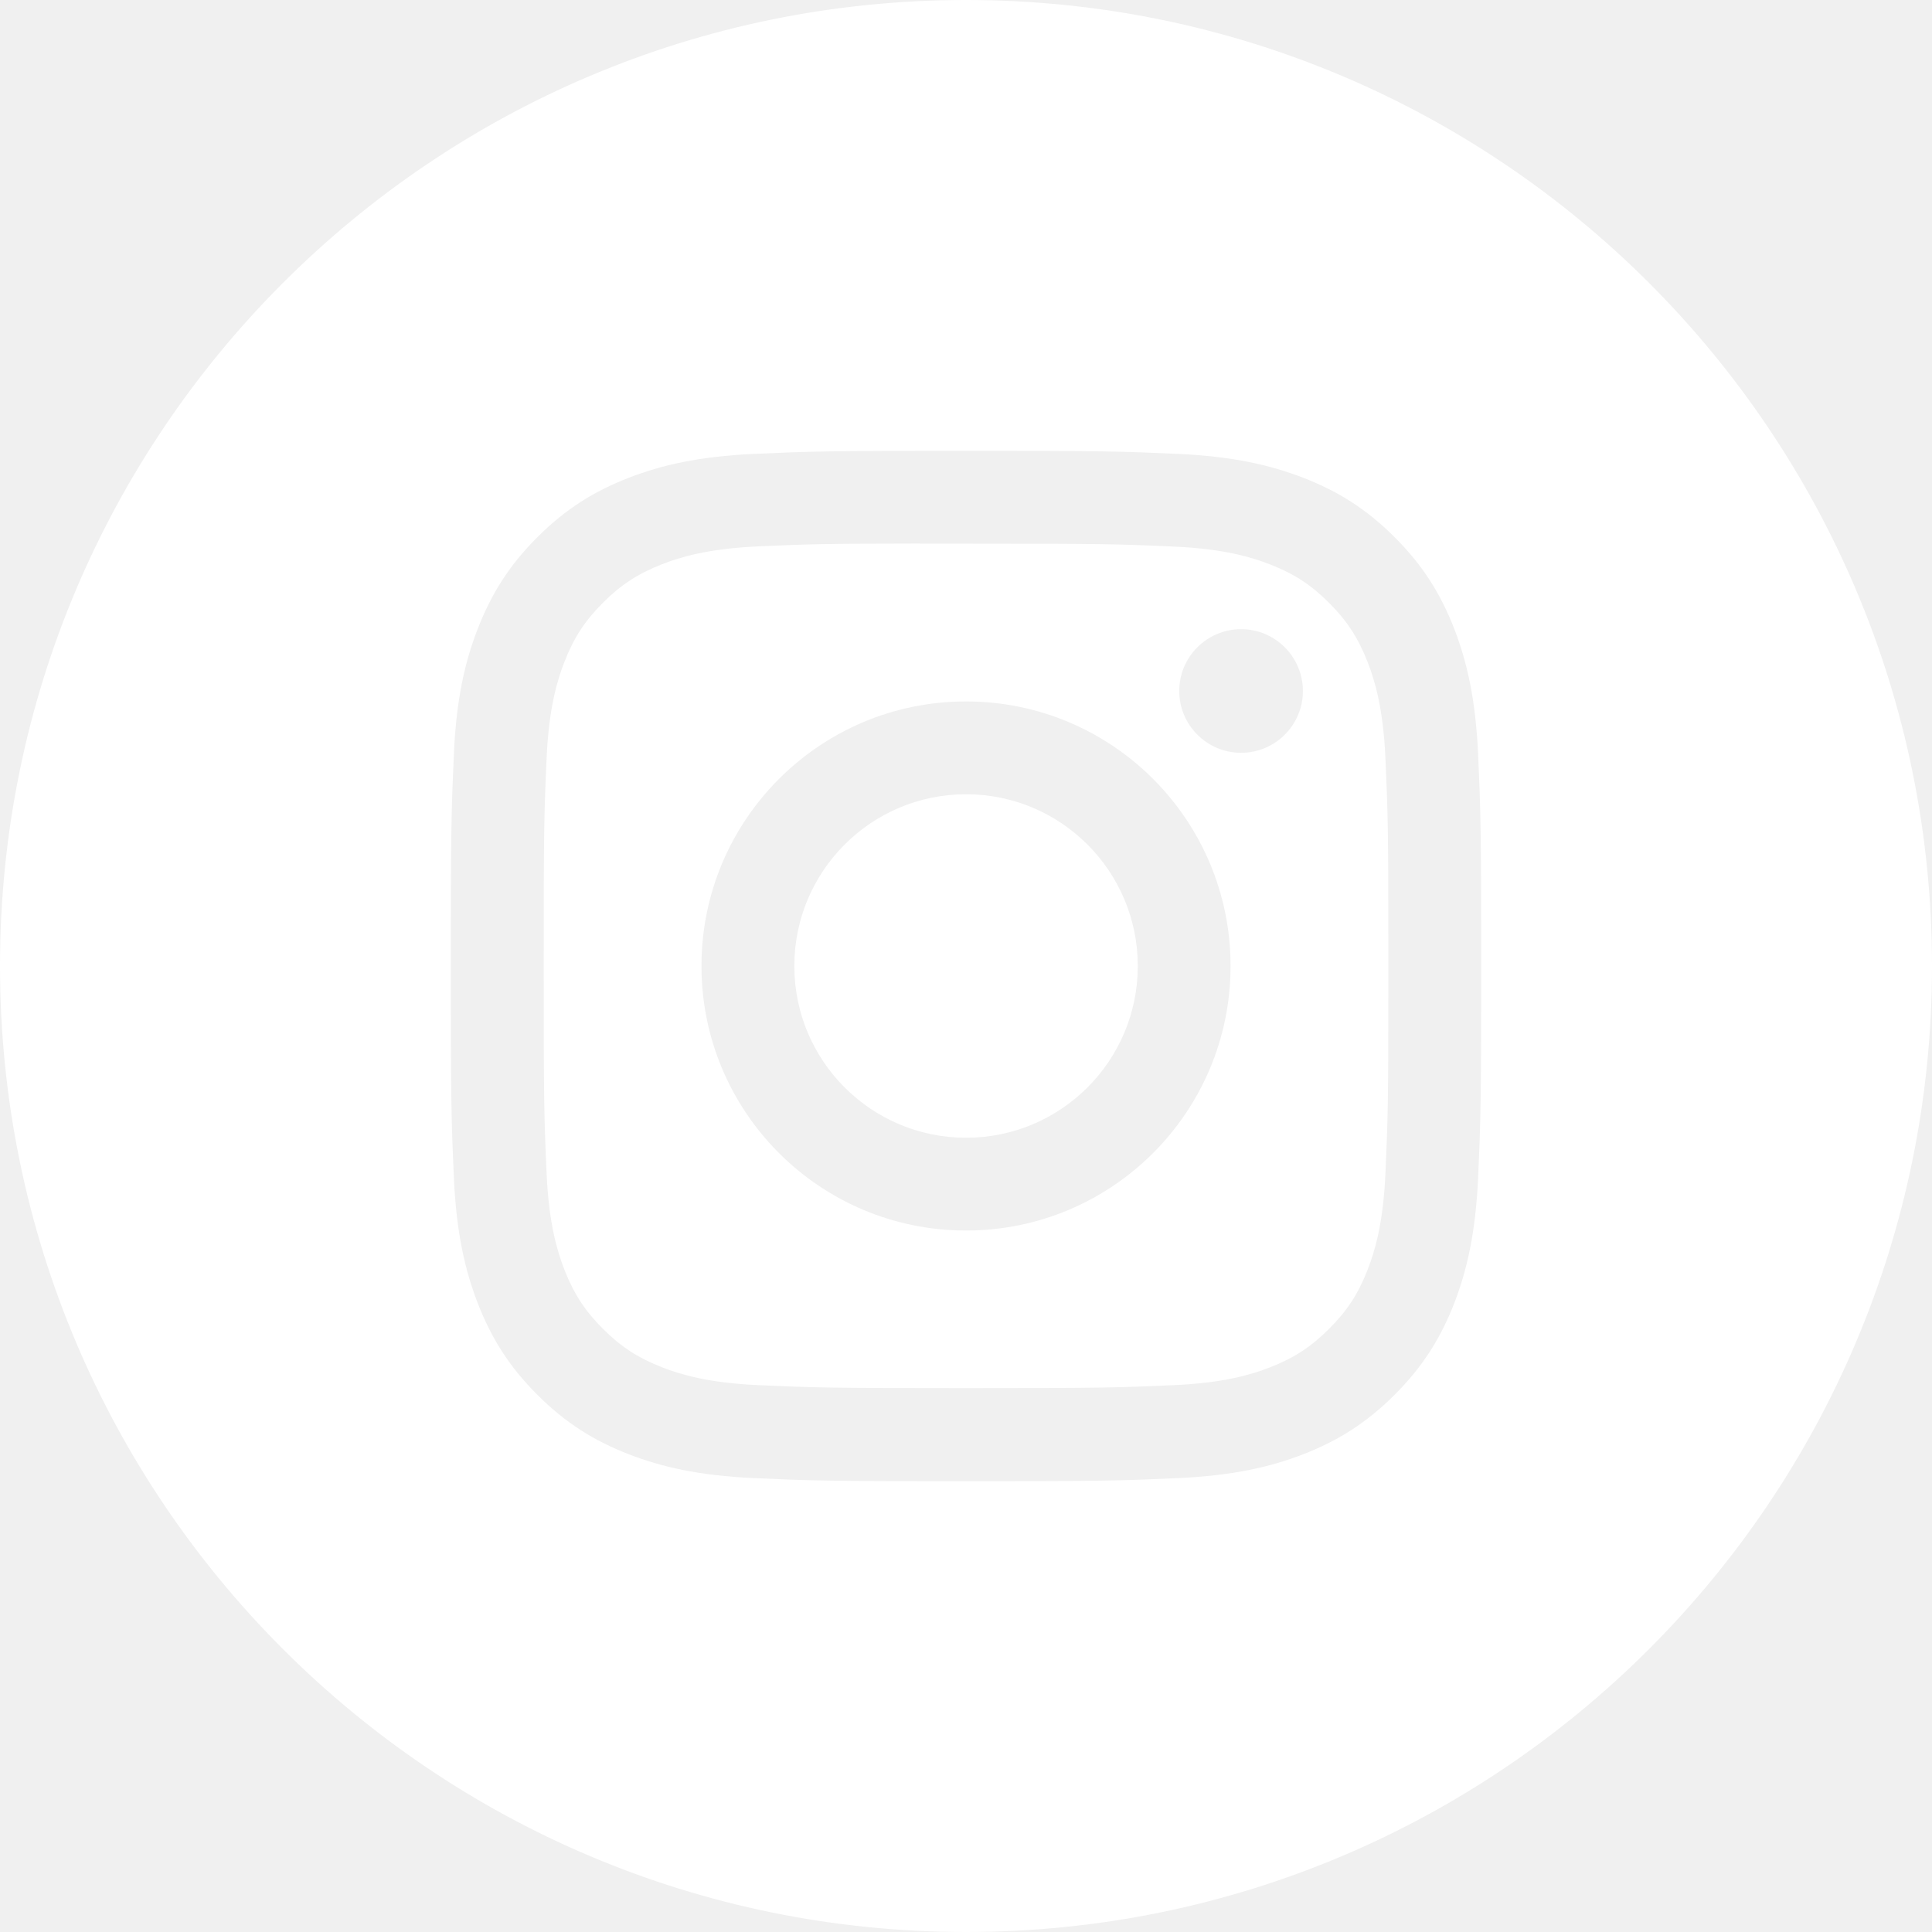
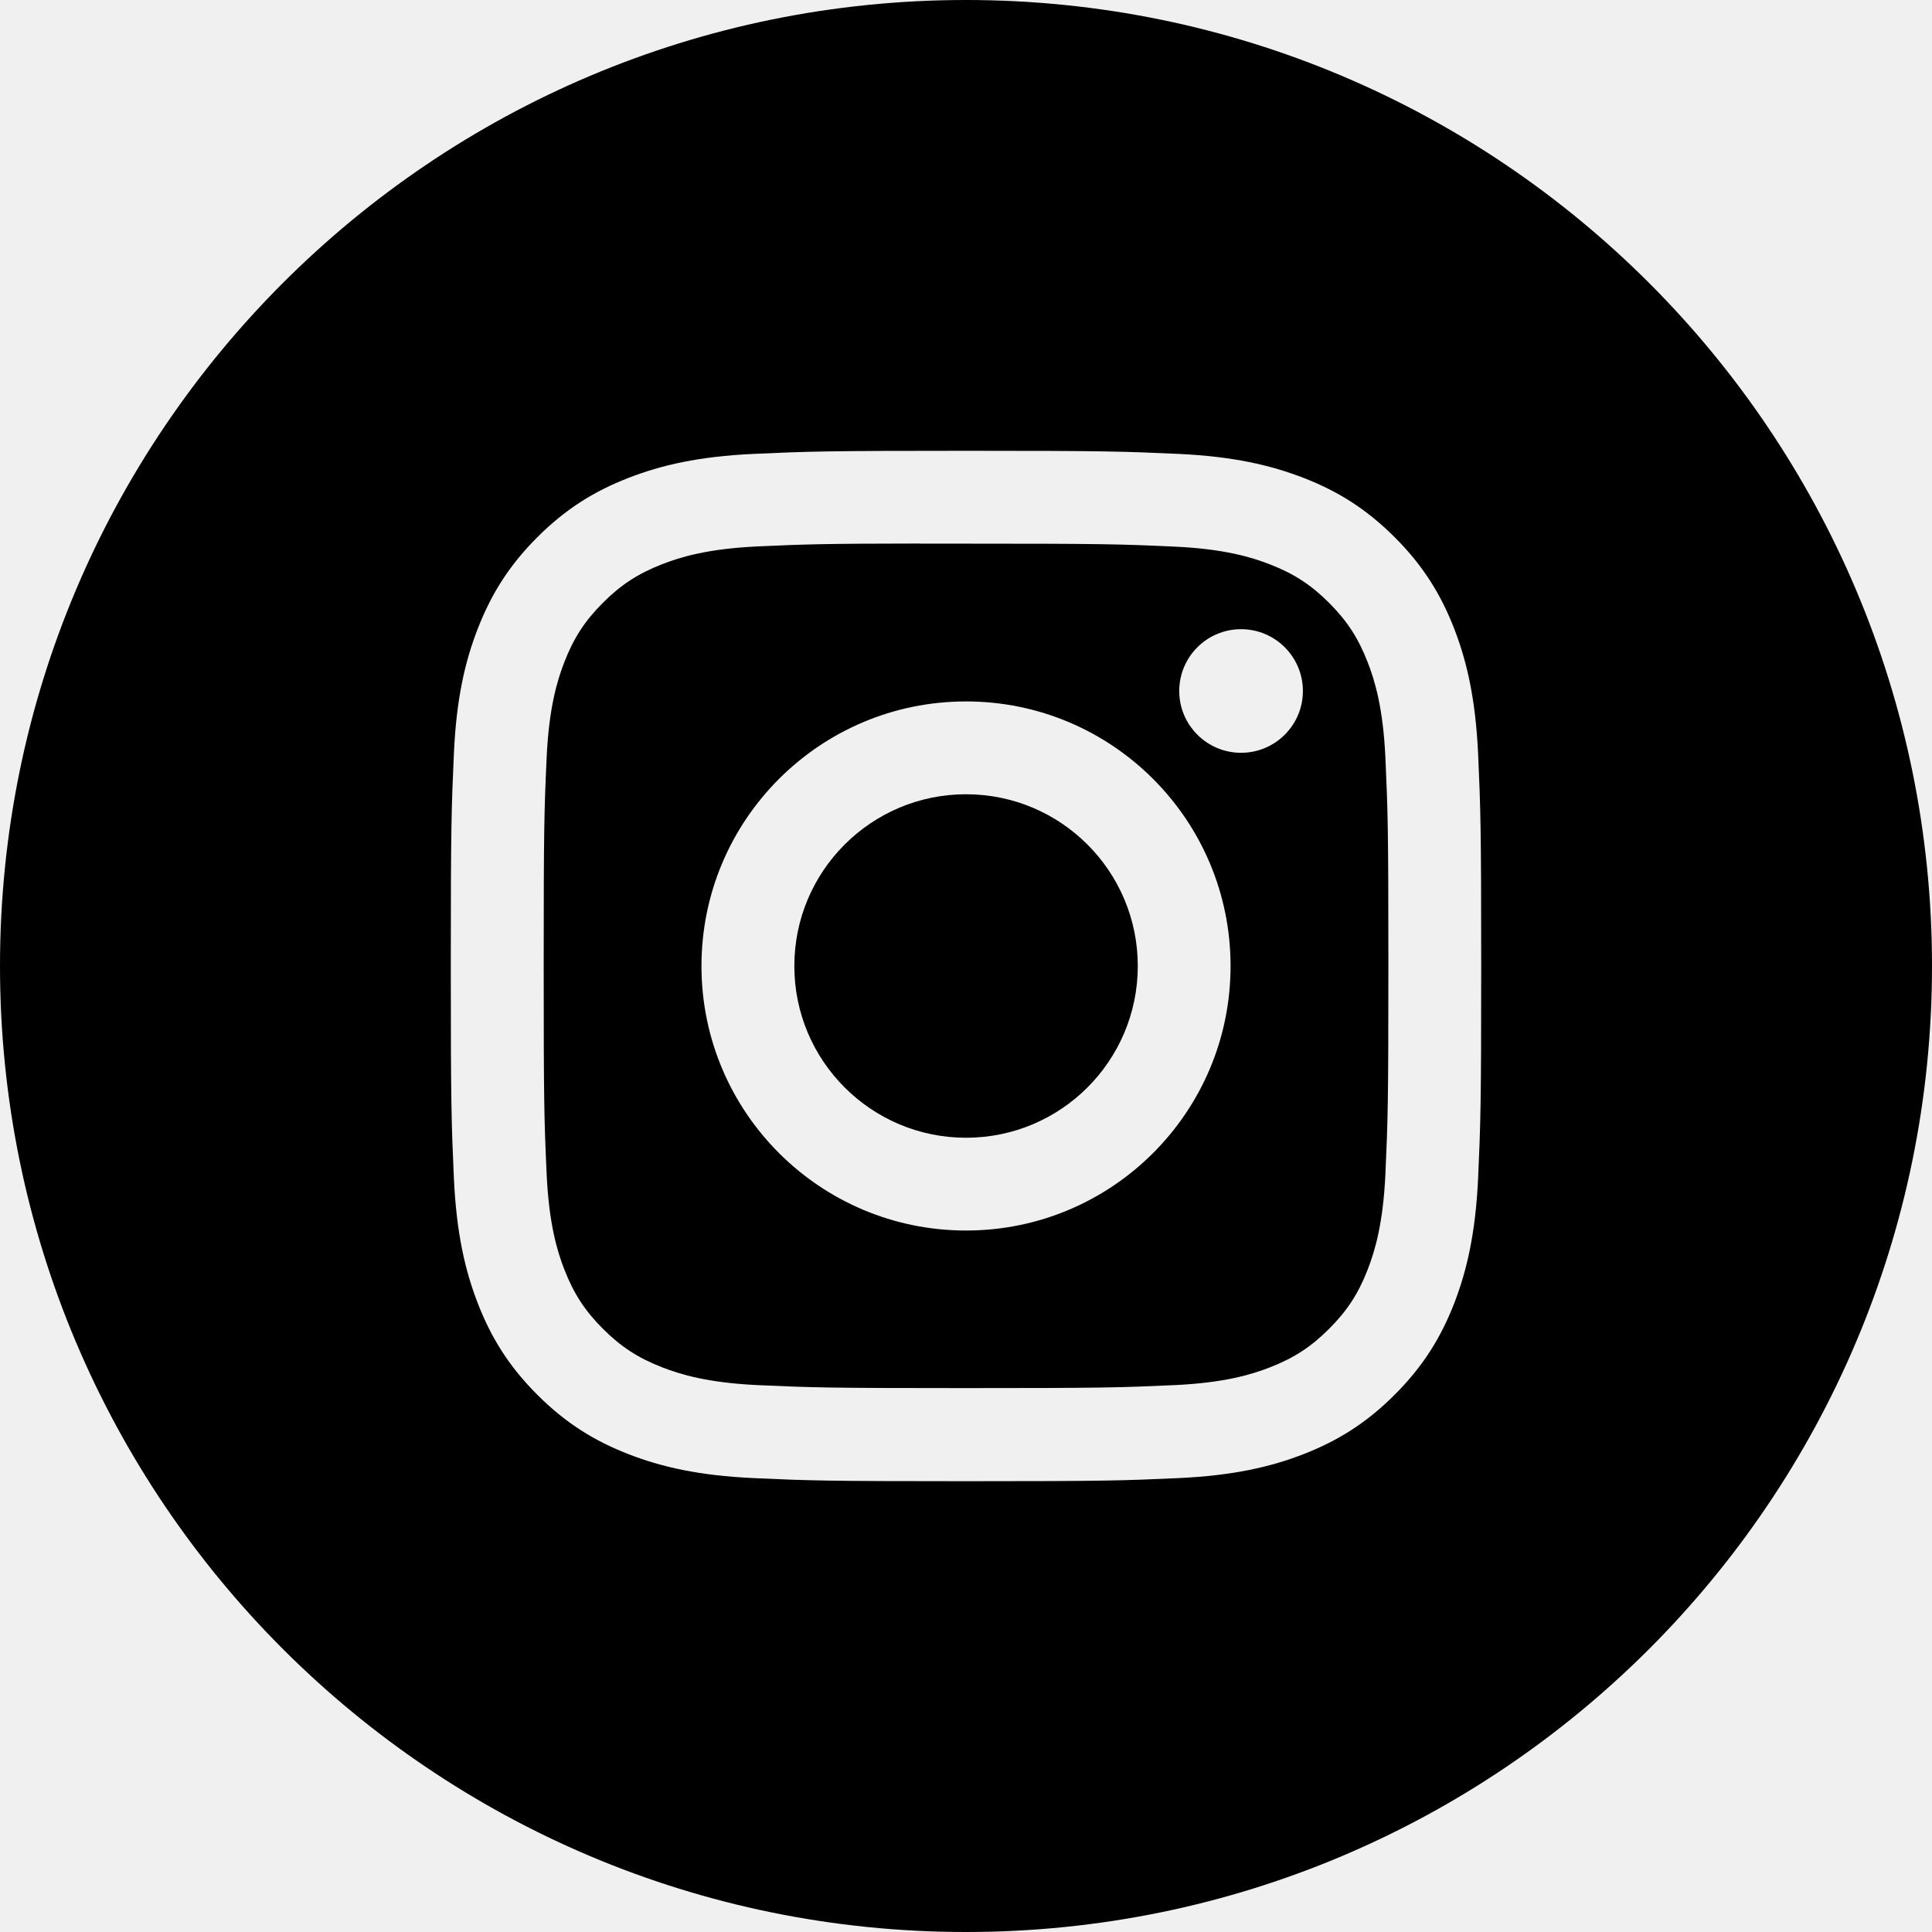
<svg xmlns="http://www.w3.org/2000/svg" width="48" height="48" viewBox="0 0 48 48" fill="none">
-   <path fill-rule="evenodd" clip-rule="evenodd" d="M0 24C0 10.745 10.745 0 24 0C37.255 0 48 10.745 48 24C48 37.255 37.255 48 24 48C10.745 48 0 37.255 0 24ZM24.001 11.2C20.525 11.2 20.089 11.215 18.723 11.277C17.361 11.34 16.43 11.556 15.617 11.872C14.775 12.199 14.061 12.636 13.349 13.348C12.637 14.059 12.2 14.774 11.872 15.615C11.554 16.429 11.338 17.36 11.277 18.722C11.216 20.087 11.2 20.524 11.2 24C11.2 27.476 11.216 27.911 11.277 29.277C11.34 30.639 11.556 31.57 11.872 32.383C12.199 33.225 12.636 33.939 13.348 34.651C14.059 35.363 14.774 35.801 15.615 36.128C16.429 36.445 17.36 36.66 18.722 36.723C20.088 36.785 20.524 36.8 24 36.8C27.476 36.8 27.911 36.785 29.276 36.723C30.639 36.66 31.57 36.445 32.385 36.128C33.226 35.801 33.939 35.363 34.651 34.651C35.363 33.939 35.8 33.225 36.128 32.384C36.443 31.57 36.659 30.639 36.723 29.277C36.784 27.912 36.8 27.476 36.8 24C36.8 20.524 36.784 20.088 36.723 18.722C36.659 17.36 36.443 16.429 36.128 15.616C35.8 14.774 35.363 14.059 34.651 13.348C33.939 12.636 33.227 12.199 32.384 11.872C31.568 11.556 30.637 11.34 29.275 11.277C27.909 11.215 27.475 11.2 23.997 11.2H24.001Z" fill="white" />
-   <path fill-rule="evenodd" clip-rule="evenodd" d="M22.853 13.507C23.194 13.506 23.574 13.507 24.001 13.507C27.419 13.507 27.824 13.519 29.174 13.58C30.422 13.637 31.099 13.846 31.55 14.021C32.147 14.253 32.573 14.53 33.021 14.978C33.469 15.426 33.746 15.853 33.979 16.451C34.154 16.901 34.363 17.578 34.42 18.826C34.481 20.176 34.494 20.581 34.494 23.997C34.494 27.413 34.481 27.819 34.42 29.168C34.363 30.416 34.154 31.093 33.979 31.544C33.747 32.141 33.469 32.567 33.021 33.014C32.573 33.462 32.148 33.74 31.55 33.972C31.099 34.148 30.422 34.356 29.174 34.413C27.824 34.474 27.419 34.487 24.001 34.487C20.583 34.487 20.178 34.474 18.829 34.413C17.581 34.355 16.904 34.147 16.452 33.971C15.855 33.739 15.428 33.462 14.98 33.014C14.532 32.566 14.255 32.141 14.022 31.543C13.847 31.092 13.638 30.415 13.581 29.167C13.52 27.817 13.508 27.412 13.508 23.994C13.508 20.576 13.52 20.173 13.581 18.823C13.638 17.575 13.847 16.898 14.022 16.447C14.254 15.849 14.532 15.423 14.98 14.975C15.428 14.527 15.855 14.249 16.452 14.017C16.903 13.841 17.581 13.633 18.829 13.575C20.01 13.522 20.467 13.506 22.853 13.504V13.507ZM30.834 15.632C29.986 15.632 29.298 16.319 29.298 17.168C29.298 18.015 29.986 18.703 30.834 18.703C31.682 18.703 32.37 18.015 32.37 17.168C32.37 16.32 31.682 15.632 30.834 15.632ZM24.001 17.427C20.371 17.427 17.428 20.37 17.428 24C17.428 27.63 20.371 30.572 24.001 30.572C27.631 30.572 30.573 27.63 30.573 24C30.573 20.37 27.631 17.427 24.001 17.427Z" fill="white" />
-   <path fill-rule="evenodd" clip-rule="evenodd" d="M24.001 19.733C26.358 19.733 28.268 21.644 28.268 24C28.268 26.356 26.358 28.267 24.001 28.267C21.645 28.267 19.735 26.356 19.735 24C19.735 21.644 21.645 19.733 24.001 19.733Z" fill="white" />
+   <path fill-rule="evenodd" clip-rule="evenodd" d="M0 24C0 10.745 10.745 0 24 0C37.255 0 48 10.745 48 24C48 37.255 37.255 48 24 48C10.745 48 0 37.255 0 24ZM24.001 11.2C20.525 11.2 20.089 11.215 18.723 11.277C17.361 11.34 16.43 11.556 15.617 11.872C14.775 12.199 14.061 12.636 13.349 13.348C12.637 14.059 12.2 14.774 11.872 15.615C11.554 16.429 11.338 17.36 11.277 18.722C11.216 20.087 11.2 20.524 11.2 24C11.2 27.476 11.216 27.911 11.277 29.277C11.34 30.639 11.556 31.57 11.872 32.383C12.199 33.225 12.636 33.939 13.348 34.651C14.059 35.363 14.774 35.801 15.615 36.128C16.429 36.445 17.36 36.66 18.722 36.723C20.088 36.785 20.524 36.8 24 36.8C27.476 36.8 27.911 36.785 29.276 36.723C30.639 36.66 31.57 36.445 32.385 36.128C33.226 35.801 33.939 35.363 34.651 34.651C35.363 33.939 35.8 33.225 36.128 32.384C36.443 31.57 36.659 30.639 36.723 29.277C36.784 27.912 36.8 27.476 36.8 24C36.8 20.524 36.784 20.088 36.723 18.722C36.659 17.36 36.443 16.429 36.128 15.616C35.8 14.774 35.363 14.059 34.651 13.348C33.939 12.636 33.227 12.199 32.384 11.872C31.568 11.556 30.637 11.34 29.275 11.277C27.909 11.215 27.475 11.2 23.997 11.2H24.001Z" fill="black" />
+   <path fill-rule="evenodd" clip-rule="evenodd" d="M22.853 13.507C23.194 13.506 23.574 13.507 24.001 13.507C27.419 13.507 27.824 13.519 29.174 13.58C30.422 13.637 31.099 13.846 31.55 14.021C32.147 14.253 32.573 14.53 33.021 14.978C33.469 15.426 33.746 15.853 33.979 16.451C34.154 16.901 34.363 17.578 34.42 18.826C34.481 20.176 34.494 20.581 34.494 23.997C34.494 27.413 34.481 27.819 34.42 29.168C34.363 30.416 34.154 31.093 33.979 31.544C33.747 32.141 33.469 32.567 33.021 33.014C32.573 33.462 32.148 33.74 31.55 33.972C31.099 34.148 30.422 34.356 29.174 34.413C27.824 34.474 27.419 34.487 24.001 34.487C20.583 34.487 20.178 34.474 18.829 34.413C17.581 34.355 16.904 34.147 16.452 33.971C15.855 33.739 15.428 33.462 14.98 33.014C14.532 32.566 14.255 32.141 14.022 31.543C13.847 31.092 13.638 30.415 13.581 29.167C13.52 27.817 13.508 27.412 13.508 23.994C13.508 20.576 13.52 20.173 13.581 18.823C13.638 17.575 13.847 16.898 14.022 16.447C14.254 15.849 14.532 15.423 14.98 14.975C15.428 14.527 15.855 14.249 16.452 14.017C16.903 13.841 17.581 13.633 18.829 13.575C20.01 13.522 20.467 13.506 22.853 13.504V13.507ZM30.834 15.632C29.986 15.632 29.298 16.319 29.298 17.168C29.298 18.015 29.986 18.703 30.834 18.703C31.682 18.703 32.37 18.015 32.37 17.168C32.37 16.32 31.682 15.632 30.834 15.632ZM24.001 17.427C20.371 17.427 17.428 20.37 17.428 24C17.428 27.63 20.371 30.572 24.001 30.572C27.631 30.572 30.573 27.63 30.573 24C30.573 20.37 27.631 17.427 24.001 17.427Z" fill="black" />
+   <path fill-rule="evenodd" clip-rule="evenodd" d="M24.001 19.733C26.358 19.733 28.268 21.644 28.268 24C28.268 26.356 26.358 28.267 24.001 28.267C21.645 28.267 19.735 26.356 19.735 24C19.735 21.644 21.645 19.733 24.001 19.733Z" fill="black" />
</svg>
